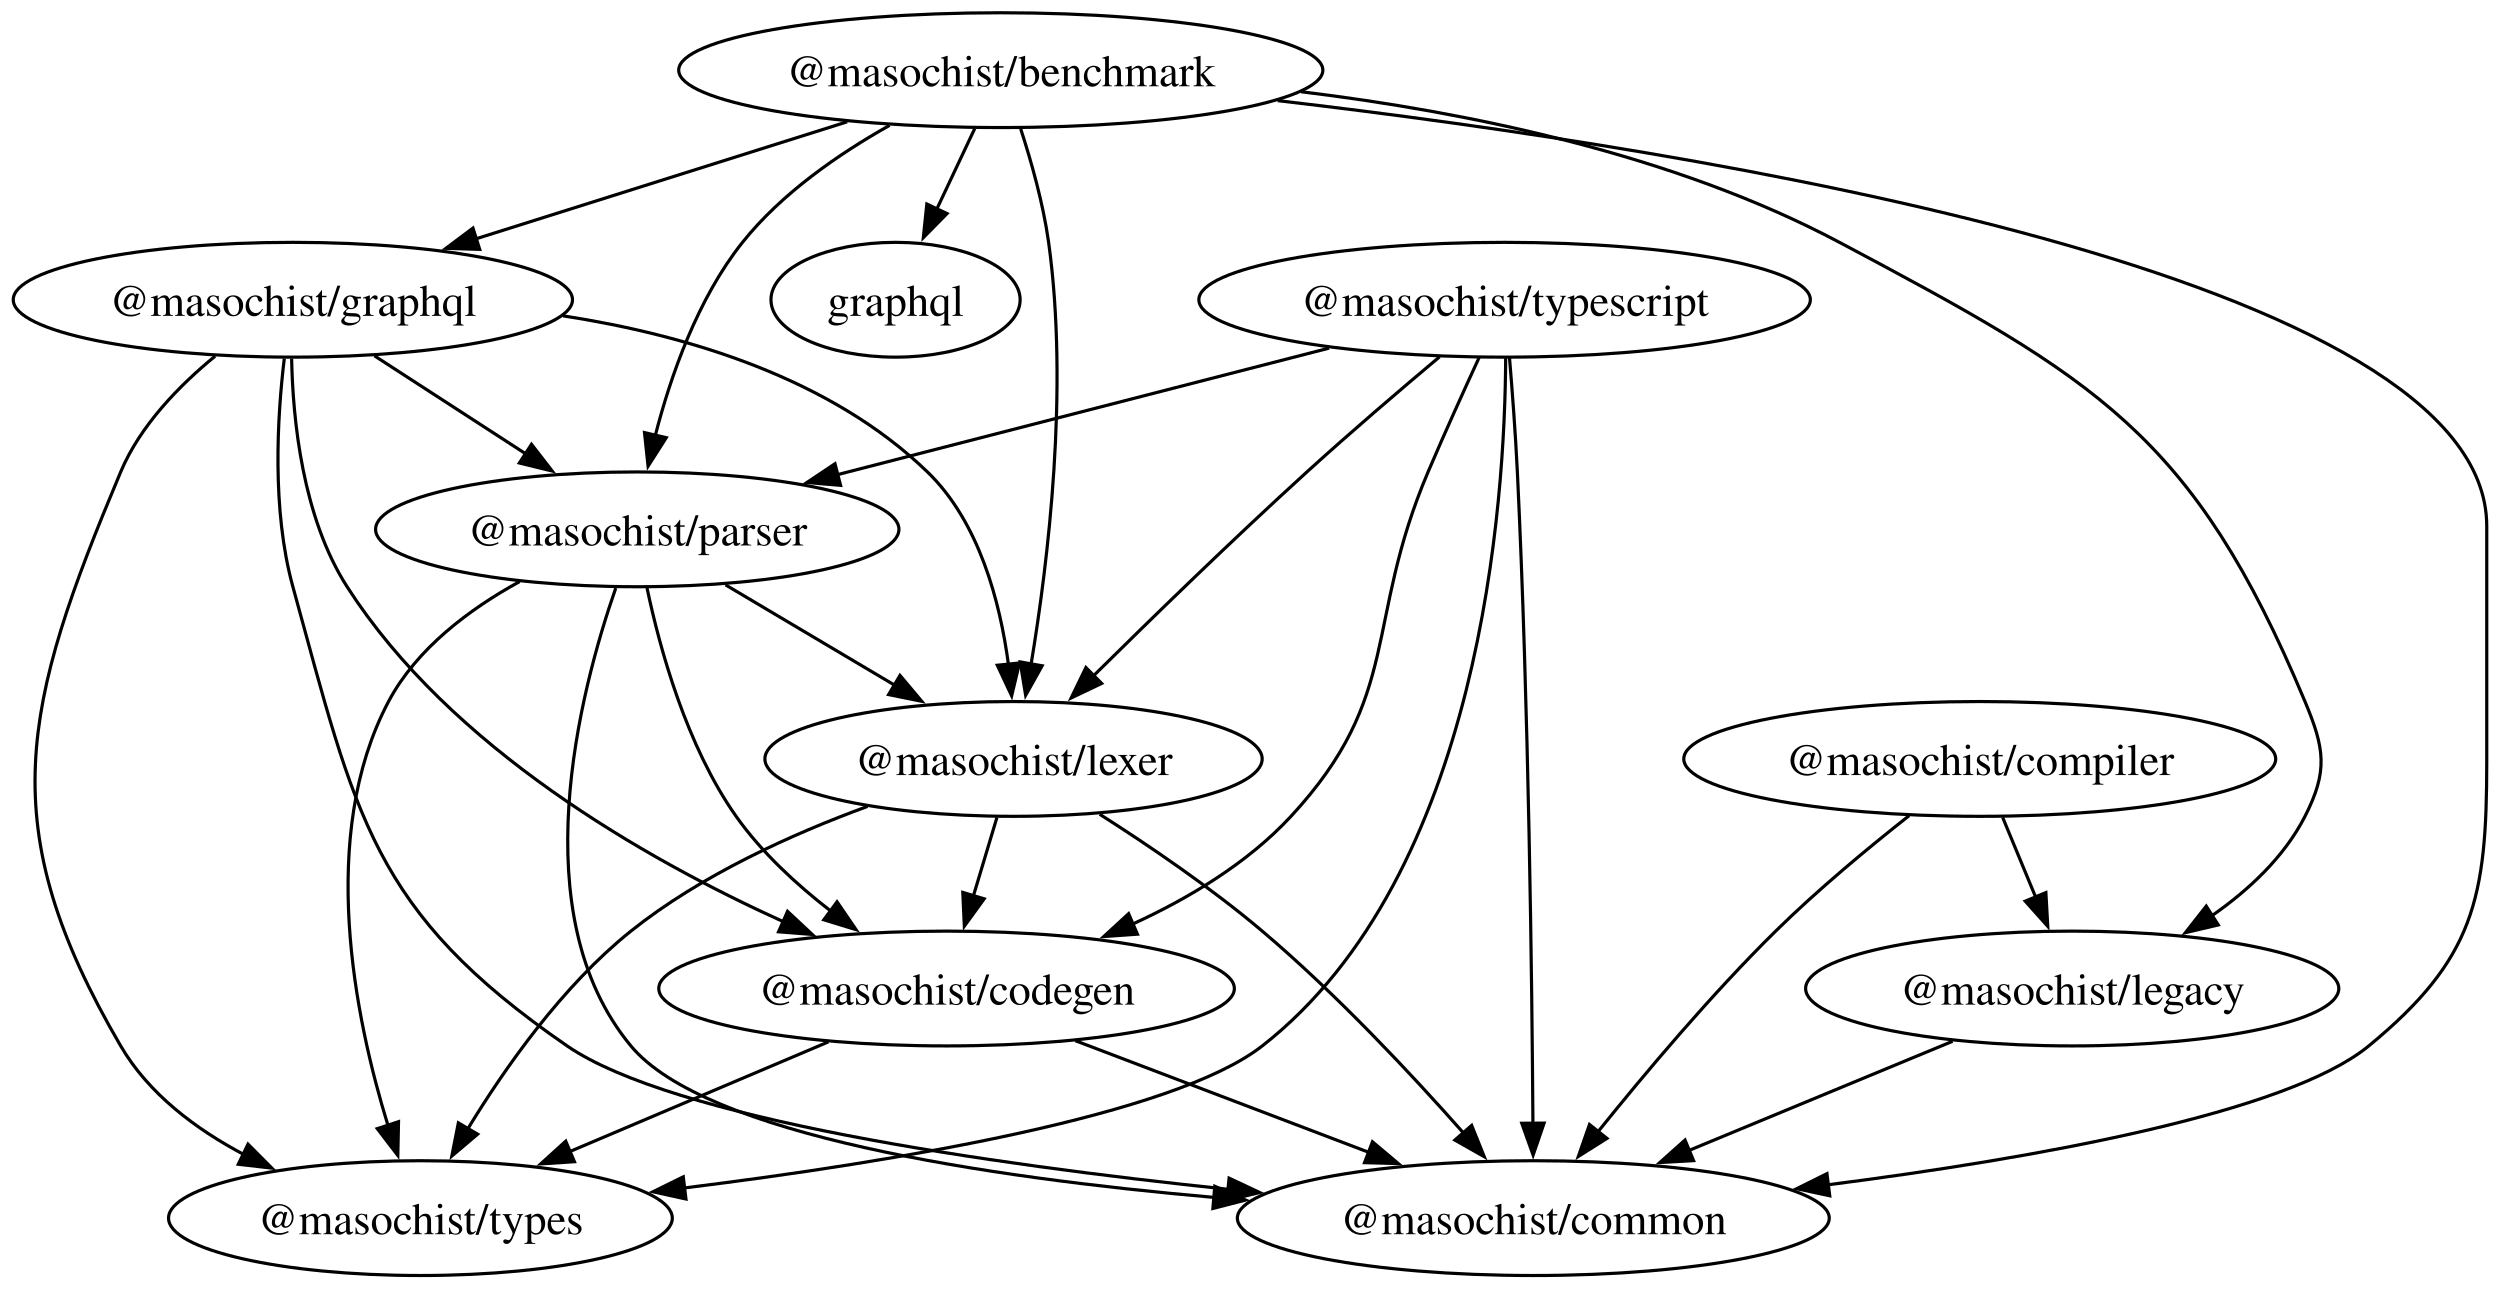
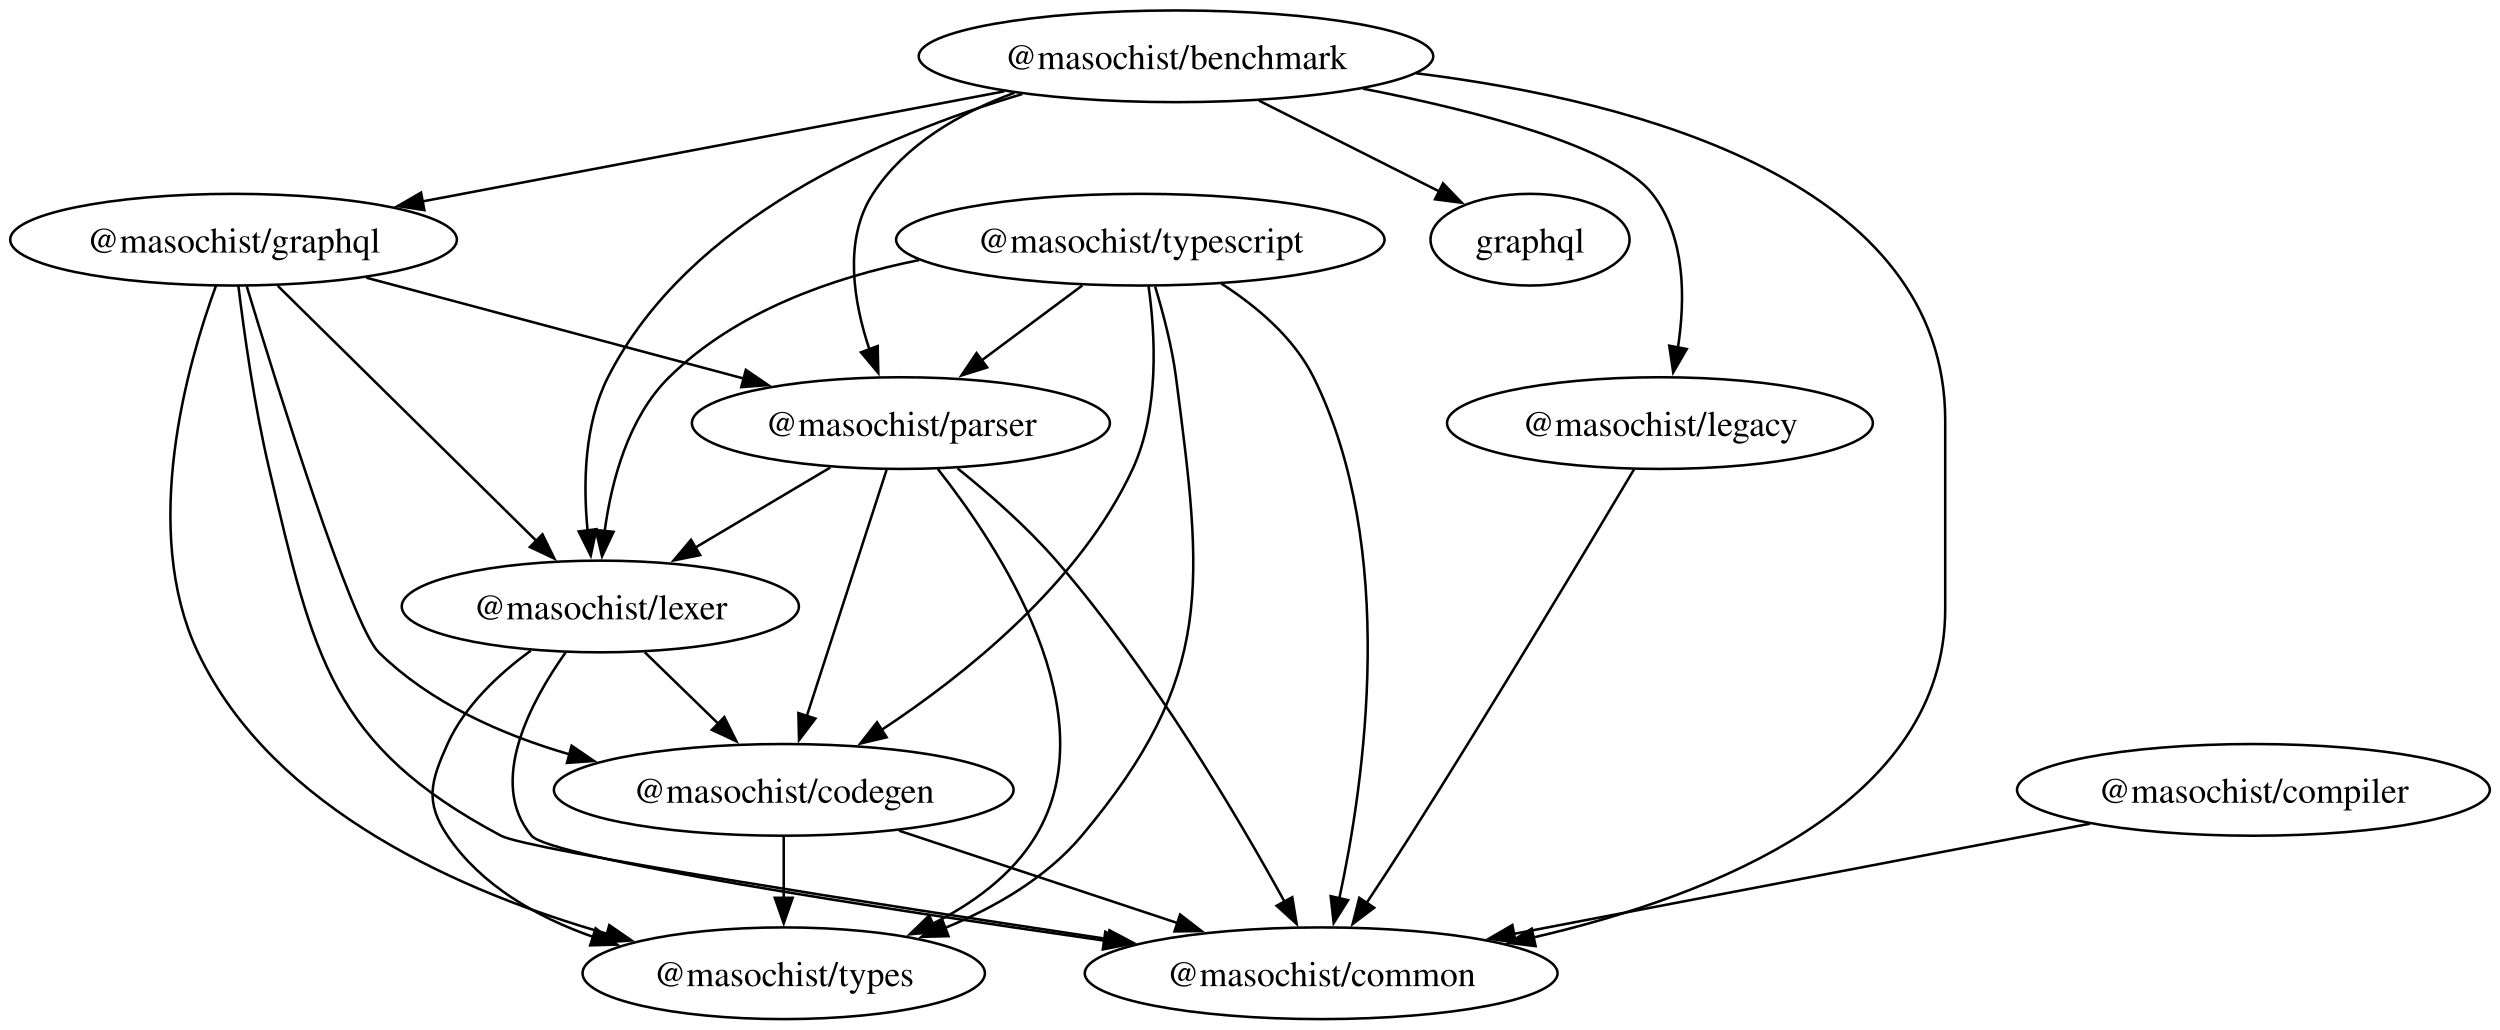
- <svg xmlns="http://www.w3.org/2000/svg" width="784pt" height="404pt" viewBox="0.00 0.00 783.69 404.00">
+ <svg xmlns="http://www.w3.org/2000/svg" width="981pt" height="404pt" viewBox="0.00 0.00 981.50 404.00">
  <g id="graph0" class="graph" transform="scale(1 1) rotate(0) translate(4 400)">
    <g id="node1" class="node">
-       <ellipse fill="none" stroke="black" cx="309.69" cy="-378" rx="101" ry="18" />
-       <text text-anchor="middle" x="309.69" y="-372.95" font-family="Times,serif" font-size="14.00">@masochist/benchmark</text>
+       <ellipse fill="none" stroke="black" cx="457.69" cy="-378" rx="101" ry="18" />
+       <text text-anchor="middle" x="457.69" y="-372.95" font-family="Times,serif" font-size="14.00">@masochist/benchmark</text>
    </g>
    <g id="node4" class="node">
      <ellipse fill="none" stroke="black" cx="87.69" cy="-306" rx="87.69" ry="18" />
      <text text-anchor="middle" x="87.69" y="-300.95" font-family="Times,serif" font-size="14.00">@masochist/graphql</text>
    </g>
    <g id="edge2" class="edge">
-       <path fill="none" stroke="black" d="M261.52,-361.81C227.31,-351.02 181.23,-336.5 145.11,-325.11" />
-       <polygon fill="black" stroke="black" points="146.28,-321.8 135.69,-322.13 144.17,-328.48 146.28,-321.8" />
+       <path fill="none" stroke="black" d="M390.26,-364.24C325.73,-352.03 228.61,-333.66 161.91,-321.04" />
+       <polygon fill="black" stroke="black" points="162.61,-317.61 152.14,-319.19 161.31,-324.49 162.61,-317.61" />
    </g>
    <g id="node5" class="node">
-       <ellipse fill="none" stroke="black" cx="645.69" cy="-90" rx="83.6" ry="18" />
-       <text text-anchor="middle" x="645.69" y="-84.95" font-family="Times,serif" font-size="14.00">@masochist/legacy</text>
+       <ellipse fill="none" stroke="black" cx="647.69" cy="-234" rx="83.6" ry="18" />
+       <text text-anchor="middle" x="647.69" y="-228.95" font-family="Times,serif" font-size="14.00">@masochist/legacy</text>
    </g>
    <g id="edge3" class="edge">
-       <path fill="none" stroke="black" d="M403.87,-371.23C456.09,-364.87 520.77,-351.61 572.69,-324 653.16,-281.21 683.52,-264.08 718.69,-180 724.86,-165.24 725.96,-158.25 718.69,-144 712.18,-131.23 700.99,-120.81 689.31,-112.7" />
-       <polygon fill="black" stroke="black" points="691.49,-109.95 681.18,-107.51 687.72,-115.84 691.49,-109.95" />
+       <path fill="none" stroke="black" d="M531.11,-365.29C577.12,-356.3 630.34,-342.33 644.69,-324 657.87,-307.16 657.68,-282.54 654.73,-263.46" />
+       <polygon fill="black" stroke="black" points="658.22,-263.08 652.91,-253.91 651.34,-264.38 658.22,-263.08" />
    </g>
    <g id="node6" class="node">
-       <ellipse fill="none" stroke="black" cx="313.69" cy="-162" rx="77.97" ry="18" />
-       <text text-anchor="middle" x="313.69" y="-156.95" font-family="Times,serif" font-size="14.00">@masochist/lexer</text>
+       <ellipse fill="none" stroke="black" cx="231.69" cy="-162" rx="77.97" ry="18" />
+       <text text-anchor="middle" x="231.69" y="-156.95" font-family="Times,serif" font-size="14.00">@masochist/lexer</text>
    </g>
    <g id="edge4" class="edge">
-       <path fill="none" stroke="black" d="M315.93,-359.59C319.26,-349.37 323.01,-336.12 324.69,-324 331.08,-277.98 324.57,-224.03 319.2,-191.73" />
-       <polygon fill="black" stroke="black" points="322.66,-191.21 317.49,-181.96 315.77,-192.42 322.66,-191.21" />
+       <path fill="none" stroke="black" d="M397.34,-363.17C342.74,-346.95 266.21,-314.02 234.69,-252 225.31,-233.55 224.92,-210.05 226.68,-191.83" />
+       <polygon fill="black" stroke="black" points="230.15,-192.33 227.93,-181.97 223.21,-191.45 230.15,-192.33" />
    </g>
    <g id="node7" class="node">
-       <ellipse fill="none" stroke="black" cx="195.69" cy="-234" rx="82.06" ry="18" />
-       <text text-anchor="middle" x="195.69" y="-228.95" font-family="Times,serif" font-size="14.00">@masochist/parser</text>
+       <ellipse fill="none" stroke="black" cx="349.69" cy="-234" rx="82.06" ry="18" />
+       <text text-anchor="middle" x="349.69" y="-228.95" font-family="Times,serif" font-size="14.00">@masochist/parser</text>
    </g>
    <g id="edge5" class="edge">
-       <path fill="none" stroke="black" d="M274.82,-360.69C258.92,-351.76 240.95,-339.37 228.69,-324 214.63,-306.37 206.17,-282.17 201.35,-263.45" />
-       <polygon fill="black" stroke="black" points="204.78,-262.74 199.08,-253.81 197.96,-264.34 204.78,-262.74" />
+       <path fill="none" stroke="black" d="M394.26,-363.66C372.91,-355.81 351.31,-343.44 338.69,-324 326.98,-305.96 331.11,-281.48 337.39,-262.76" />
+       <polygon fill="black" stroke="black" points="340.58,-264.24 340.82,-253.65 334.02,-261.78 340.58,-264.24" />
    </g>
    <g id="node9" class="node">
-       <ellipse fill="none" stroke="black" cx="476.69" cy="-18" rx="92.81" ry="18" />
-       <text text-anchor="middle" x="476.69" y="-12.95" font-family="Times,serif" font-size="14.00">@masochist/common</text>
+       <ellipse fill="none" stroke="black" cx="514.69" cy="-18" rx="92.81" ry="18" />
+       <text text-anchor="middle" x="514.69" y="-12.95" font-family="Times,serif" font-size="14.00">@masochist/common</text>
    </g>
    <g id="edge1" class="edge">
-       <path fill="none" stroke="black" d="M396.52,-368.44C531.34,-352.71 775.69,-313.39 775.69,-235 775.69,-235 775.69,-235 775.69,-161 775.69,-118.16 771.78,-99.21 738.69,-72 712.94,-50.82 633.55,-36.72 568.86,-28.42" />
-       <polygon fill="black" stroke="black" points="569.65,-25 559.29,-27.23 568.78,-31.94 569.65,-25" />
+       <path fill="none" stroke="black" d="M552,-371.33C640.61,-360.29 759.69,-328.13 759.69,-235 759.69,-235 759.69,-235 759.69,-161 759.69,-84.47 669.09,-48.5 598.08,-32.07" />
+       <polygon fill="black" stroke="black" points="598.87,-28.66 588.35,-29.92 597.36,-35.5 598.87,-28.66" />
    </g>
    <g id="node10" class="node">
-       <ellipse fill="none" stroke="black" cx="276.69" cy="-306" rx="39.07" ry="18" />
-       <text text-anchor="middle" x="276.69" y="-300.95" font-family="Times,serif" font-size="14.00">graphql</text>
+       <ellipse fill="none" stroke="black" cx="596.69" cy="-306" rx="39.07" ry="18" />
+       <text text-anchor="middle" x="596.69" y="-300.95" font-family="Times,serif" font-size="14.00">graphql</text>
    </g>
    <g id="edge6" class="edge">
-       <path fill="none" stroke="black" d="M301.53,-359.7C297.94,-352.07 293.62,-342.92 289.61,-334.4" />
-       <polygon fill="black" stroke="black" points="292.83,-333.03 285.4,-325.47 286.5,-336.01 292.83,-333.03" />
+       <path fill="none" stroke="black" d="M490.28,-360.59C511.52,-349.89 539.24,-335.93 561.06,-324.94" />
+       <polygon fill="black" stroke="black" points="562.53,-328.12 569.89,-320.5 559.39,-321.87 562.53,-328.12" />
    </g>
    <g id="node2" class="node">
-       <ellipse fill="none" stroke="black" cx="292.69" cy="-90" rx="90.25" ry="18" />
-       <text text-anchor="middle" x="292.69" y="-84.95" font-family="Times,serif" font-size="14.00">@masochist/codegen</text>
+       <ellipse fill="none" stroke="black" cx="303.69" cy="-90" rx="90.25" ry="18" />
+       <text text-anchor="middle" x="303.69" y="-84.95" font-family="Times,serif" font-size="14.00">@masochist/codegen</text>
    </g>
    <g id="edge7" class="edge">
-       <path fill="none" stroke="black" d="M333.07,-73.64C360.2,-63.32 396.2,-49.62 425.36,-38.53" />
-       <polygon fill="black" stroke="black" points="426.25,-41.93 434.35,-35.11 423.76,-35.39 426.25,-41.93" />
+       <path fill="none" stroke="black" d="M348.95,-73.98C380.97,-63.36 424.11,-49.05 458.36,-37.69" />
+       <polygon fill="black" stroke="black" points="459.31,-41.06 467.7,-34.59 457.11,-34.42 459.31,-41.06" />
    </g>
    <g id="node11" class="node">
-       <ellipse fill="none" stroke="black" cx="127.69" cy="-18" rx="78.99" ry="18" />
-       <text text-anchor="middle" x="127.69" y="-12.95" font-family="Times,serif" font-size="14.00">@masochist/types</text>
+       <ellipse fill="none" stroke="black" cx="303.69" cy="-18" rx="78.99" ry="18" />
+       <text text-anchor="middle" x="303.69" y="-12.95" font-family="Times,serif" font-size="14.00">@masochist/types</text>
    </g>
    <g id="edge8" class="edge">
-       <path fill="none" stroke="black" d="M255.66,-73.29C231.61,-63.09 200.06,-49.7 174.31,-38.78" />
-       <polygon fill="black" stroke="black" points="175.99,-35.69 165.42,-35.01 173.26,-42.13 175.99,-35.69" />
+       <path fill="none" stroke="black" d="M303.69,-71.7C303.69,-64.41 303.69,-55.73 303.69,-47.54" />
+       <polygon fill="black" stroke="black" points="307.19,-47.62 303.69,-37.62 300.19,-47.62 307.19,-47.62" />
    </g>
    <g id="node3" class="node">
-       <ellipse fill="none" stroke="black" cx="616.69" cy="-162" rx="92.81" ry="18" />
-       <text text-anchor="middle" x="616.69" y="-156.95" font-family="Times,serif" font-size="14.00">@masochist/compiler</text>
+       <ellipse fill="none" stroke="black" cx="880.69" cy="-90" rx="92.81" ry="18" />
+       <text text-anchor="middle" x="880.69" y="-84.95" font-family="Times,serif" font-size="14.00">@masochist/compiler</text>
+     </g>
+     <g id="edge9" class="edge">
+       <path fill="none" stroke="black" d="M816.52,-76.73C753.44,-64.66 657.16,-46.25 590.38,-33.48" />
+       <polygon fill="black" stroke="black" points="591.06,-30.04 580.58,-31.6 589.75,-36.92 591.06,-30.04" />
    </g>
    <g id="edge10" class="edge">
-       <path fill="none" stroke="black" d="M623.86,-143.7C626.98,-136.15 630.73,-127.12 634.22,-118.68" />
-       <polygon fill="black" stroke="black" points="637.43,-120.08 638.02,-109.5 630.96,-117.4 637.43,-120.08" />
+       <path fill="none" stroke="black" d="M92.89,-287.64C104.84,-248.2 134.03,-154.46 144.69,-144 164.95,-124.11 192.86,-111.69 219.64,-103.92" />
+       <polygon fill="black" stroke="black" points="220.42,-107.34 229.17,-101.36 218.6,-100.58 220.42,-107.34" />
    </g>
-     <g id="edge9" class="edge">
-       <path fill="none" stroke="black" d="M594.56,-144.22C581.85,-134.21 565.85,-120.96 552.69,-108 532.47,-88.09 511.7,-63.41 496.99,-45.1" />
-       <polygon fill="black" stroke="black" points="499.79,-43 490.82,-37.35 494.31,-47.35 499.79,-43" />
+     <g id="edge12" class="edge">
+       <path fill="none" stroke="black" d="M105.06,-287.87C130.39,-262.9 177.59,-216.35 206.66,-187.68" />
+       <polygon fill="black" stroke="black" points="208.97,-190.32 213.63,-180.81 204.05,-185.34 208.97,-190.32" />
+     </g>
+     <g id="edge13" class="edge">
+       <path fill="none" stroke="black" d="M139.77,-291.09C182.41,-279.69 242.85,-263.54 287.94,-251.5" />
+       <polygon fill="black" stroke="black" points="288.83,-254.88 297.59,-248.92 287.02,-248.12 288.83,-254.88" />
    </g>
    <g id="edge11" class="edge">
-       <path fill="none" stroke="black" d="M87.3,-287.54C87.67,-268.51 90.68,-237.85 104.69,-216 137.03,-165.55 197.8,-130.78 241.51,-110.95" />
-       <polygon fill="black" stroke="black" points="242.82,-114.19 250.56,-106.96 240,-107.79 242.82,-114.19" />
-     </g>
-     <g id="edge13" class="edge">
-       <path fill="none" stroke="black" d="M172.38,-300.96C211.7,-294.87 256.35,-281.32 286.69,-252 302.94,-236.3 309.49,-211.16 312.09,-191.6" />
-       <polygon fill="black" stroke="black" points="315.56,-192.09 313.1,-181.79 308.6,-191.38 315.56,-192.09" />
+       <path fill="none" stroke="black" d="M89.6,-287.79C91.79,-269.75 95.85,-240.66 101.69,-216 119.14,-142.33 125.84,-107.53 192.69,-72 203.23,-66.4 339.35,-45.22 431.2,-31.39" />
+       <polygon fill="black" stroke="black" points="431.59,-34.87 440.95,-29.92 430.54,-27.95 431.59,-34.87" />
    </g>
    <g id="edge14" class="edge">
-       <path fill="none" stroke="black" d="M113.28,-288.41C127.54,-279.17 145.49,-267.54 161,-257.49" />
-       <polygon fill="black" stroke="black" points="162.52,-260.67 169.01,-252.29 158.71,-254.8 162.52,-260.67" />
-     </g>
-     <g id="edge12" class="edge">
-       <path fill="none" stroke="black" d="M85,-287.57C82.8,-269.36 81.03,-240.13 87.69,-216 107.51,-144.14 112.28,-114.26 173.69,-72 206.76,-49.24 305.51,-34.93 381.37,-27" />
-       <polygon fill="black" stroke="black" points="381.29,-30.53 390.88,-26.03 380.58,-23.56 381.29,-30.53" />
+       <path fill="none" stroke="black" d="M80.83,-288.02C69.63,-257.52 50.86,-192.17 73.69,-144 103.11,-81.92 177.99,-49.57 234.38,-33.48" />
+       <polygon fill="black" stroke="black" points="235.2,-36.89 243.93,-30.88 233.36,-30.13 235.2,-36.89" />
    </g>
    <g id="edge15" class="edge">
-       <path fill="none" stroke="black" d="M63.33,-288.33C52.04,-279.09 39.79,-266.54 33.69,-252 2.73,-178.23 -6.66,-141.08 33.69,-72 42.45,-57 57.19,-45.92 72.43,-37.88" />
-       <polygon fill="black" stroke="black" points="73.62,-41.19 81.1,-33.68 70.57,-34.89 73.62,-41.19" />
+       <path fill="none" stroke="black" d="M637.59,-215.95C620.05,-186.43 582.64,-123.95 549.69,-72 544.17,-63.3 538.02,-53.89 532.43,-45.45" />
+       <polygon fill="black" stroke="black" points="535.49,-43.73 527.04,-37.34 529.66,-47.61 535.49,-43.73" />
    </g>
    <g id="edge16" class="edge">
-       <path fill="none" stroke="black" d="M608.18,-73.46C583.82,-63.38 551.83,-50.12 525.5,-39.22" />
-       <polygon fill="black" stroke="black" points="526.95,-36.03 516.37,-35.43 524.27,-42.49 526.95,-36.03" />
+       <path fill="none" stroke="black" d="M249.12,-144.05C257.81,-135.61 268.49,-125.22 278.09,-115.89" />
+       <polygon fill="black" stroke="black" points="280.36,-118.57 285.09,-109.09 275.48,-113.55 280.36,-118.57" />
    </g>
    <g id="edge17" class="edge">
-       <path fill="none" stroke="black" d="M308.5,-143.7C306.26,-136.24 303.59,-127.32 301.08,-118.97" />
-       <polygon fill="black" stroke="black" points="304.48,-118.13 298.26,-109.55 297.78,-120.14 304.48,-118.13" />
+       <path fill="none" stroke="black" d="M218.11,-144.03C204.29,-124.58 187.2,-92.73 204.69,-72 212,-63.33 340.39,-43.59 429.63,-30.8" />
+       <polygon fill="black" stroke="black" points="429.94,-34.29 439.35,-29.41 428.96,-27.36 429.94,-34.29" />
    </g>
    <g id="edge18" class="edge">
-       <path fill="none" stroke="black" d="M340.7,-144.66C356.2,-134.79 375.7,-121.54 391.69,-108 414.81,-88.42 438.4,-63.23 454.84,-44.64" />
-       <polygon fill="black" stroke="black" points="457.36,-47.08 461.31,-37.25 452.09,-42.47 457.36,-47.08" />
+       <path fill="none" stroke="black" d="M204.37,-144.66C191.93,-135.59 178.49,-123.08 171.69,-108 165.11,-93.41 162.73,-85.25 171.69,-72 184.94,-52.4 206.77,-40.04 228.89,-32.26" />
+       <polygon fill="black" stroke="black" points="229.84,-35.63 238.3,-29.25 227.71,-28.96 229.84,-35.63" />
    </g>
    <g id="edge19" class="edge">
-       <path fill="none" stroke="black" d="M267.89,-147.11C244.13,-138.41 215.57,-125.49 193.69,-108 172.29,-90.9 154.28,-65.28 142.5,-45.92" />
-       <polygon fill="black" stroke="black" points="145.63,-44.32 137.54,-37.47 139.59,-47.87 145.63,-44.32" />
+       <path fill="none" stroke="black" d="M344.05,-215.59C336.25,-191.5 322.07,-147.75 312.77,-119.03" />
+       <polygon fill="black" stroke="black" points="316.11,-117.99 309.7,-109.55 309.45,-120.14 316.11,-117.99" />
+     </g>
+     <g id="edge21" class="edge">
+       <path fill="none" stroke="black" d="M322.02,-216.59C306.19,-207.2 286.12,-195.29 268.92,-185.09" />
+       <polygon fill="black" stroke="black" points="270.87,-182.17 260.48,-180.08 267.3,-188.19 270.87,-182.17" />
    </g>
    <g id="edge20" class="edge">
-       <path fill="none" stroke="black" d="M198.75,-215.62C202.74,-196.65 211.12,-166.06 226.69,-144 234.62,-132.76 245.57,-122.66 256.28,-114.36" />
-       <polygon fill="black" stroke="black" points="258.34,-117.19 264.32,-108.45 254.19,-111.55 258.34,-117.19" />
+       <path fill="none" stroke="black" d="M371.94,-216.21C384.15,-206.4 399.11,-193.35 410.69,-180 448.07,-136.9 482.03,-79.32 500.38,-45.98" />
+       <polygon fill="black" stroke="black" points="503.35,-47.85 505.05,-37.39 497.2,-44.51 503.35,-47.85" />
    </g>
    <g id="edge22" class="edge">
-       <path fill="none" stroke="black" d="M223.36,-216.59C239.19,-207.2 259.26,-195.29 276.46,-185.09" />
-       <polygon fill="black" stroke="black" points="278.08,-188.19 284.9,-180.08 274.51,-182.17 278.08,-188.19" />
+       <path fill="none" stroke="black" d="M364.17,-215.98C388.31,-185.42 431.42,-119.97 402.69,-72 393.4,-56.49 377.84,-45.26 361.79,-37.25" />
+       <polygon fill="black" stroke="black" points="363.7,-34.27 353.15,-33.29 360.79,-40.64 363.7,-34.27" />
    </g>
-     <g id="edge21" class="edge">
-       <path fill="none" stroke="black" d="M188.95,-215.59C177.67,-183.21 159.41,-113.3 193.69,-72 216.87,-44.07 304.83,-30.77 376.61,-24.49" />
-       <polygon fill="black" stroke="black" points="376.8,-27.99 386.47,-23.67 376.21,-21.02 376.8,-27.99" />
+     <g id="node8" class="node">
+       <ellipse fill="none" stroke="black" cx="443.69" cy="-306" rx="95.88" ry="18" />
+       <text text-anchor="middle" x="443.69" y="-300.95" font-family="Times,serif" font-size="14.00">@masochist/typescript</text>
    </g>
    <g id="edge23" class="edge">
-       <path fill="none" stroke="black" d="M158.79,-217.62C143.14,-209.02 126.5,-196.64 117.69,-180 95.42,-137.94 107.13,-80.76 117.51,-47.08" />
-       <polygon fill="black" stroke="black" points="120.82,-48.24 120.6,-37.65 114.16,-46.06 120.82,-48.24" />
+       <path fill="none" stroke="black" d="M446.92,-287.7C449.56,-269.07 451.32,-239.02 440.69,-216 419.94,-171.03 374.66,-134.98 341.83,-113.36" />
+       <polygon fill="black" stroke="black" points="344.08,-110.65 333.78,-108.2 340.31,-116.54 344.08,-110.65" />
    </g>
-     <g id="node8" class="node">
-       <ellipse fill="none" stroke="black" cx="467.69" cy="-306" rx="95.88" ry="18" />
-       <text text-anchor="middle" x="467.69" y="-300.95" font-family="Times,serif" font-size="14.00">@masochist/typescript</text>
+     <g id="edge25" class="edge">
+       <path fill="none" stroke="black" d="M356.89,-298.01C322.37,-291.07 284.76,-277.67 258.69,-252 242.59,-236.15 236.02,-211.03 233.38,-191.51" />
+       <polygon fill="black" stroke="black" points="236.87,-191.3 232.35,-181.72 229.91,-192.03 236.87,-191.3" />
+     </g>
+     <g id="edge26" class="edge">
+       <path fill="none" stroke="black" d="M420.94,-288.05C409.04,-279.2 394.3,-268.22 381.31,-258.55" />
+       <polygon fill="black" stroke="black" points="383.56,-255.86 373.45,-252.69 379.38,-261.47 383.56,-255.86" />
    </g>
    <g id="edge24" class="edge">
-       <path fill="none" stroke="black" d="M459.71,-287.9C454.94,-277.56 448.83,-264.08 443.69,-252 423.47,-204.46 435.78,-181.92 400.69,-144 387.17,-129.39 368.75,-118.32 350.95,-110.17" />
-       <polygon fill="black" stroke="black" points="352.54,-107.04 341.98,-106.3 349.78,-113.47 352.54,-107.04" />
-     </g>
-     <g id="edge26" class="edge">
-       <path fill="none" stroke="black" d="M447.31,-288.12C435.08,-277.86 419.31,-264.39 405.69,-252 382.45,-230.86 356.83,-205.93 338.54,-187.85" />
-       <polygon fill="black" stroke="black" points="341.32,-185.68 331.76,-181.12 336.39,-190.65 341.32,-185.68" />
+       <path fill="none" stroke="black" d="M475.53,-288.74C489.28,-279.89 503.97,-267.55 511.69,-252 544.96,-184.98 531.72,-93.17 521.81,-47.38" />
+       <polygon fill="black" stroke="black" points="525.25,-46.7 519.61,-37.73 518.42,-48.26 525.25,-46.7" />
    </g>
    <g id="edge27" class="edge">
-       <path fill="none" stroke="black" d="M412.65,-290.83C367.95,-279.33 304.92,-263.11 258.3,-251.11" />
-       <polygon fill="black" stroke="black" points="259.45,-247.79 248.89,-248.69 257.7,-254.57 259.45,-247.79" />
-     </g>
-     <g id="edge25" class="edge">
-       <path fill="none" stroke="black" d="M469.22,-287.83C470.09,-277.46 471.11,-263.98 471.69,-252 475.25,-178.46 476.28,-91.74 476.57,-47.74" />
-       <polygon fill="black" stroke="black" points="480.07,-47.79 476.63,-37.77 473.07,-47.75 480.07,-47.79" />
-     </g>
-     <g id="edge28" class="edge">
-       <path fill="none" stroke="black" d="M468.02,-287.67C467.83,-243.4 460.56,-125.88 391.69,-72 363.89,-50.25 277.02,-35.72 210.45,-27.46" />
-       <polygon fill="black" stroke="black" points="210.96,-23.99 200.61,-26.27 210.12,-30.94 210.96,-23.99" />
+       <path fill="none" stroke="black" d="M449.51,-287.56C452.62,-277.33 456.12,-264.08 457.69,-252 468.21,-171.01 473.21,-134.55 420.69,-72 406.77,-55.43 386.59,-43.8 366.89,-35.75" />
+       <polygon fill="black" stroke="black" points="368.37,-32.57 357.78,-32.29 365.88,-39.11 368.37,-32.57" />
    </g>
  </g>
</svg>
